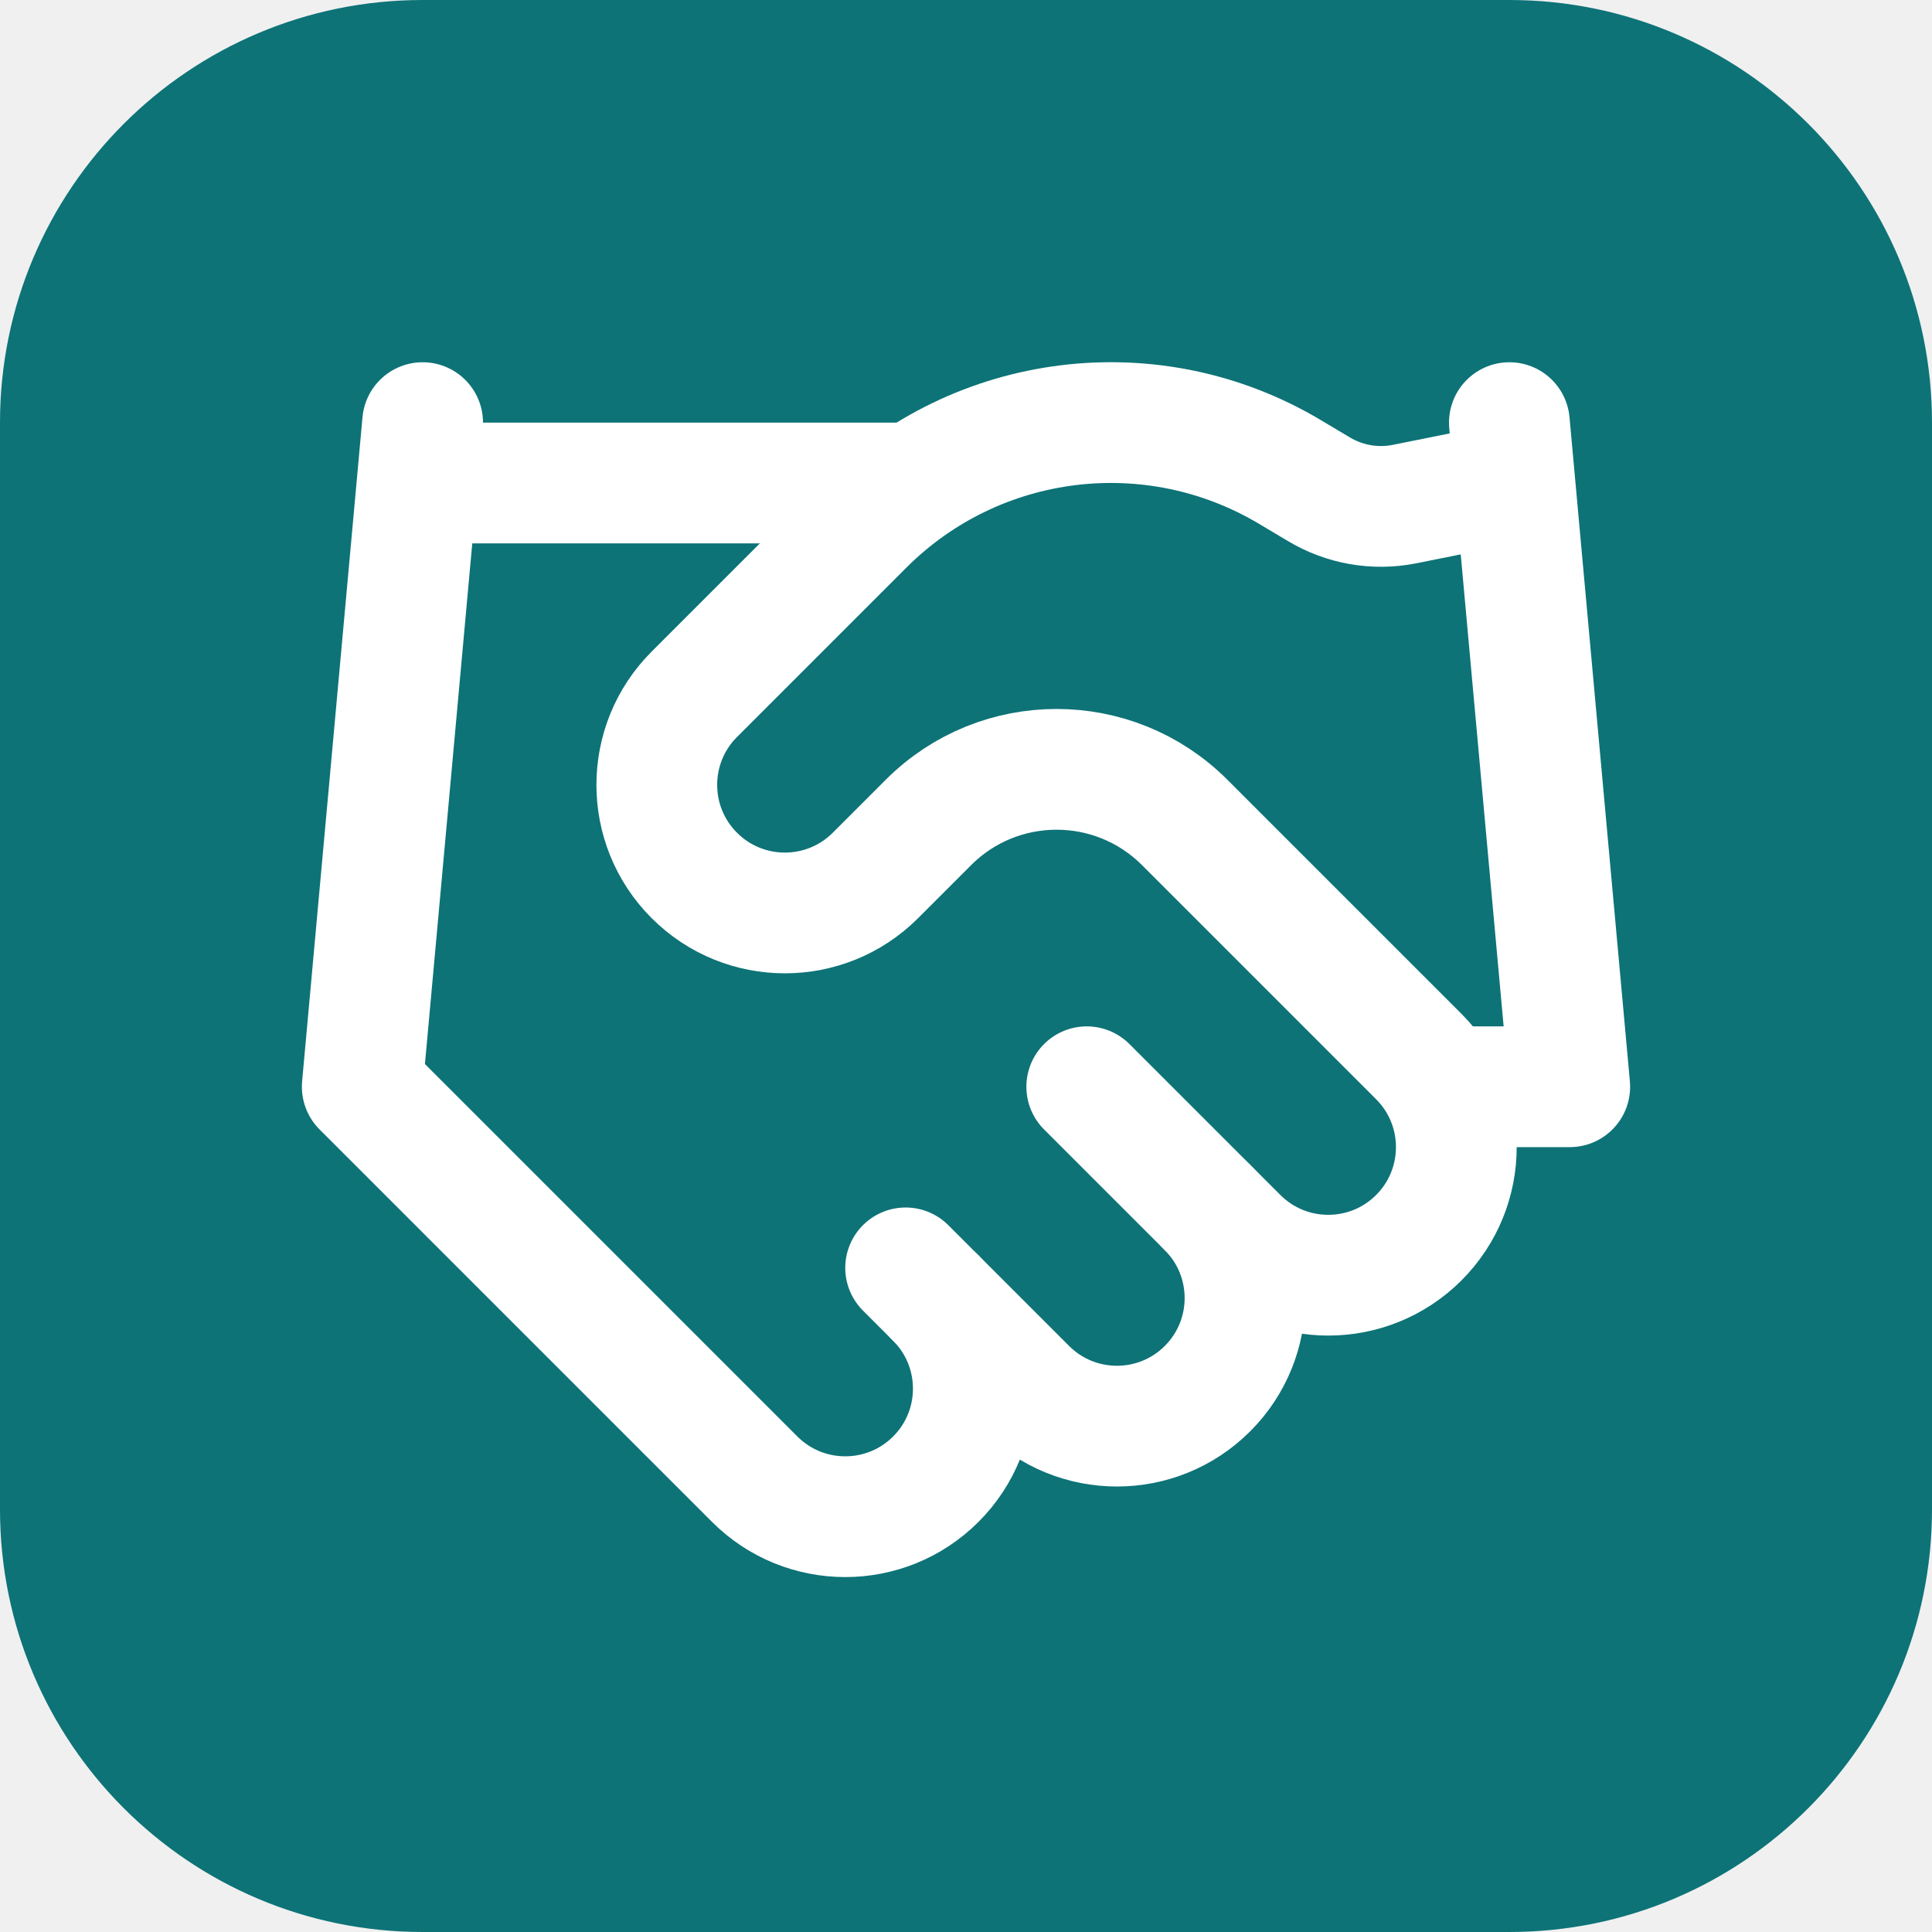
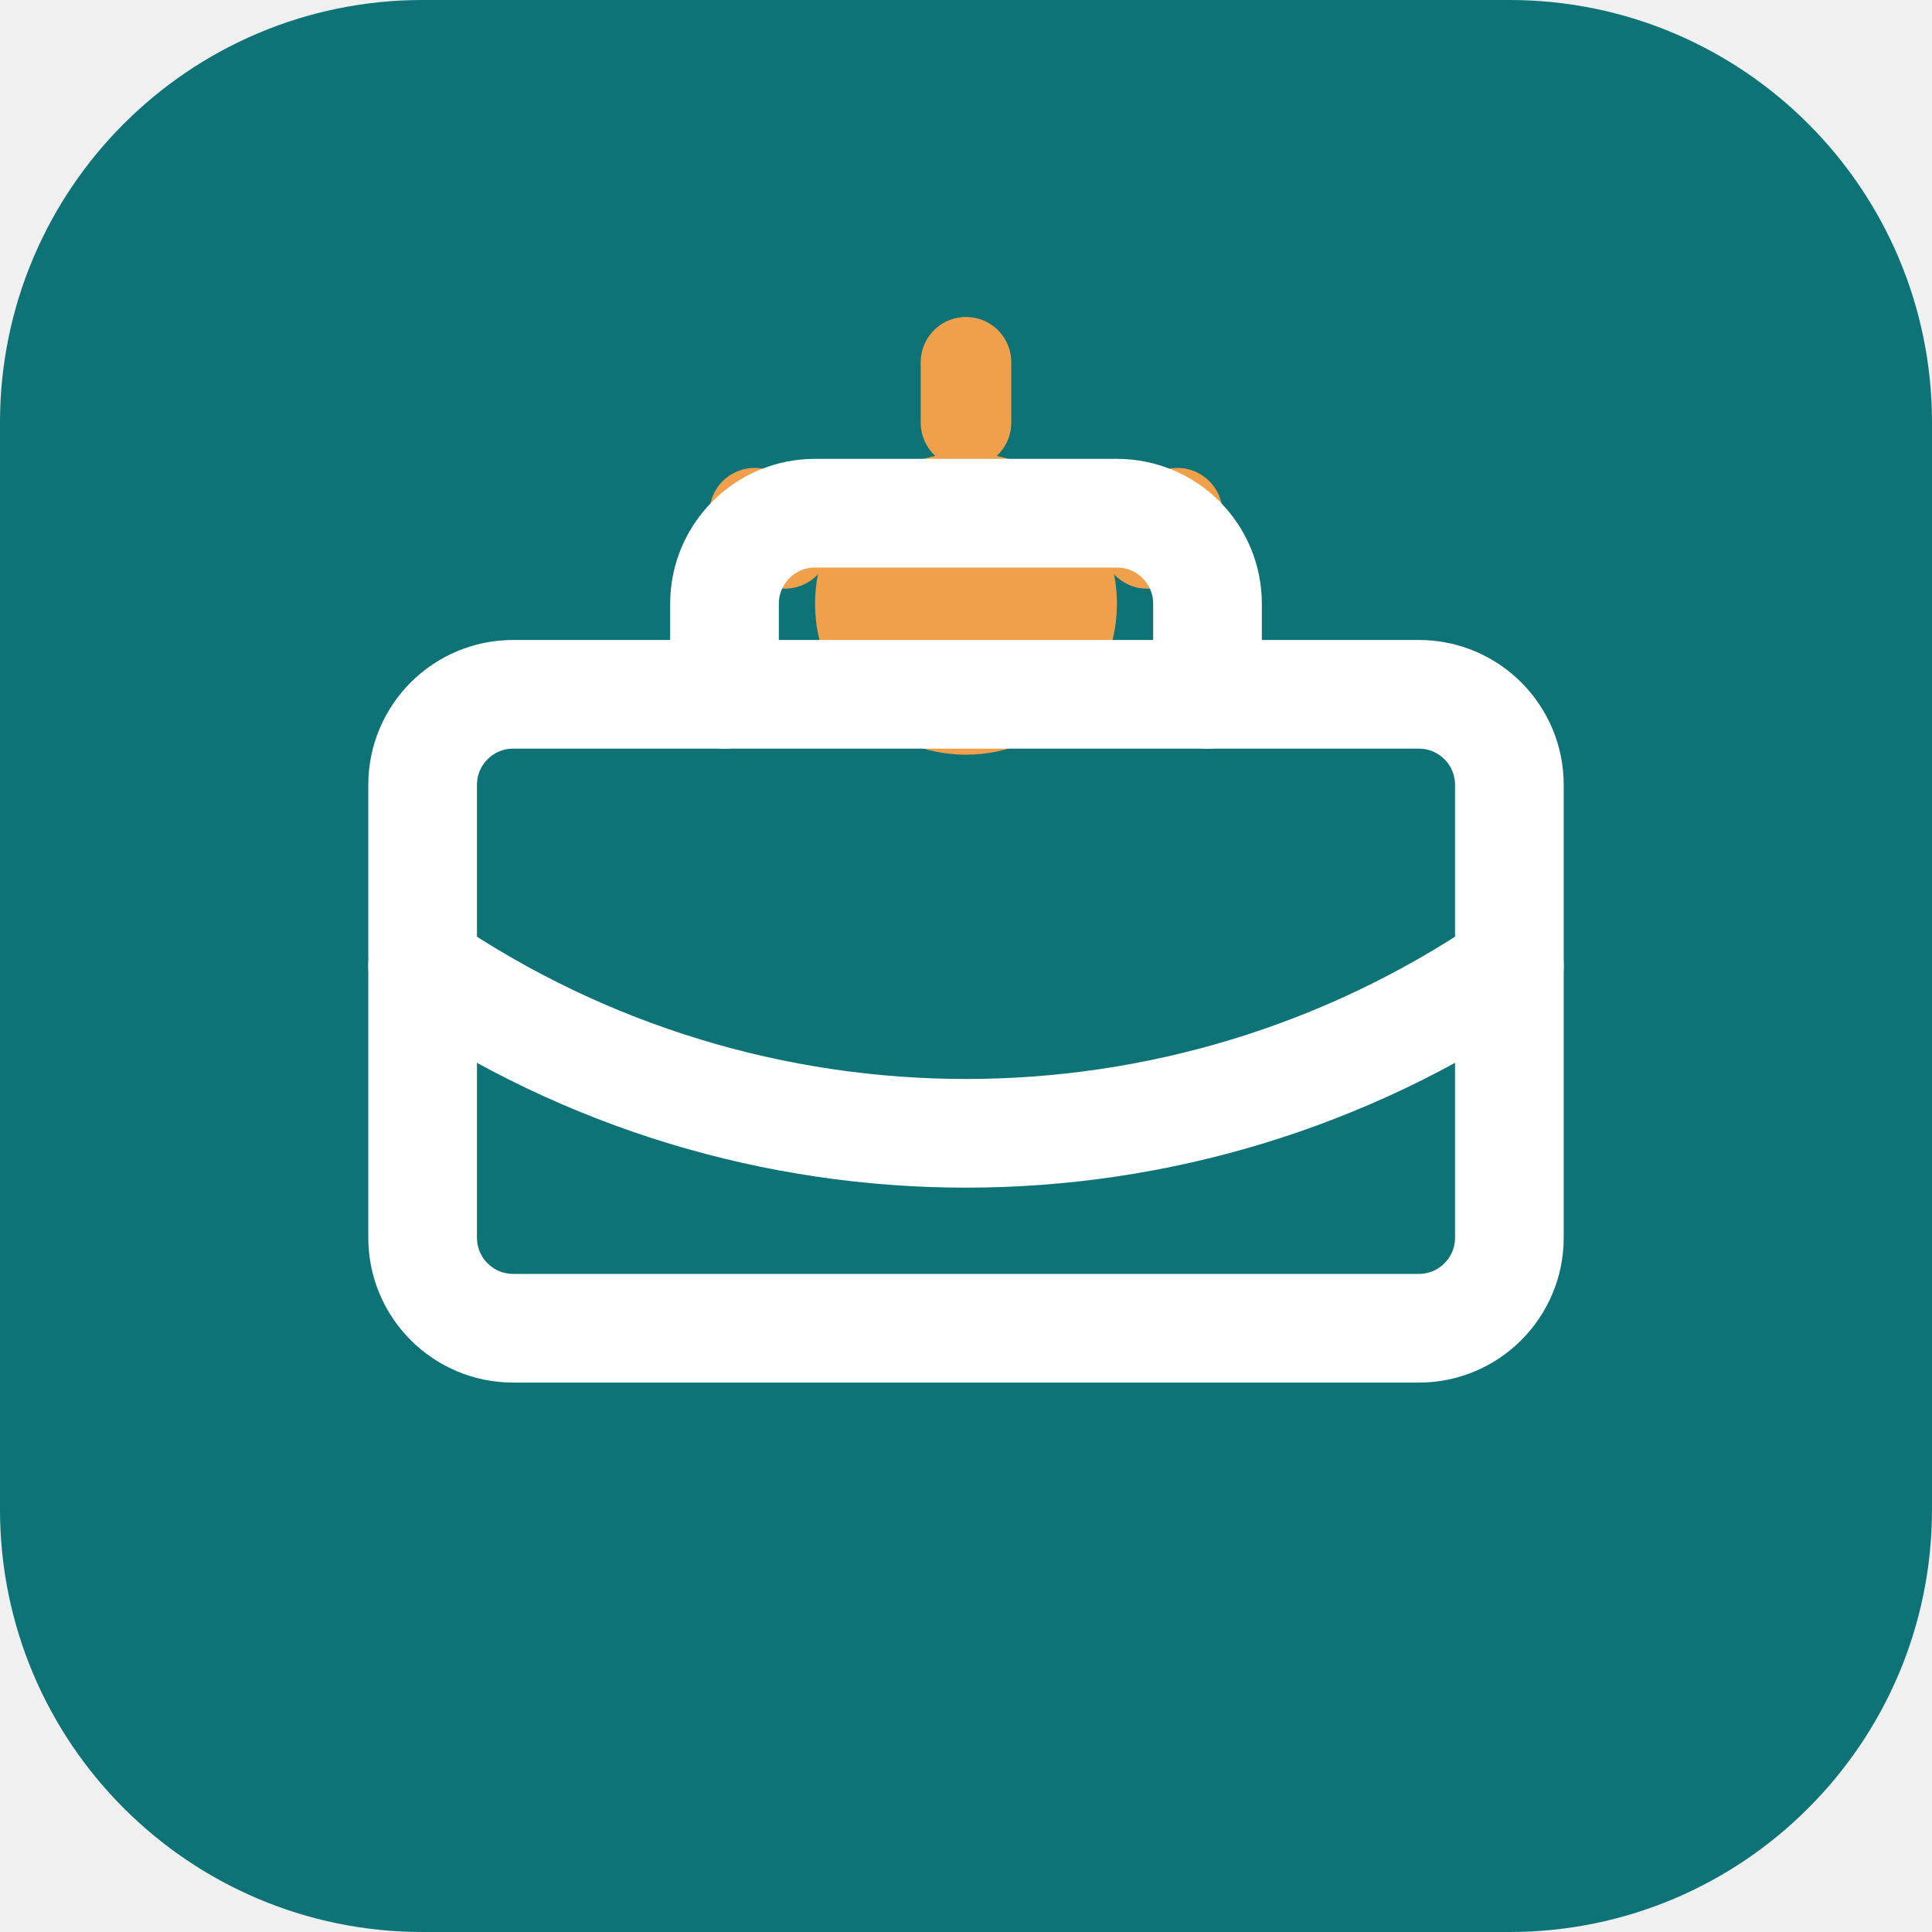
<svg xmlns="http://www.w3.org/2000/svg" viewBox="0 0 32 32" fill="none">
  <rect width="32" height="32" rx="7" fill="#0d7377" />
-   <g transform="translate(4, 4) scale(1)" stroke="white" stroke-width="2" stroke-linecap="round" stroke-linejoin="round" fill="none">
-     <path d="m11 17 2 2a1 1 0 1 0 3-3" />
-     <path d="m14 14 2.5 2.5a1 1 0 1 0 3-3l-3.88-3.88a3 3 0 0 0-4.24 0l-.88.88a1 1 0 1 1-3-3l2.81-2.81a5.79 5.79 0 0 1 7.06-.87l.47.28a2 2 0 0 0 1.42.25L21 4" />
-     <path d="m21 3 1 11h-2" />
-     <path d="M3 3 2 14l6.5 6.5a1 1 0 1 0 3-3" />
-     <path d="M3 4h8" />
+   <g transform="translate(4, 5)" stroke-linecap="round" stroke-linejoin="round">
+     <circle cx="12" cy="5" r="2.5" fill="#f0a04b" stroke="none" />
+     <path d="M12 1v1" stroke="#f0a04b" stroke-width="1.5" />
+     <path d="m8.5 3.5.5.5" stroke="#f0a04b" stroke-width="1.5" />
+     <path d="m15 4 .5-.5" stroke="#f0a04b" stroke-width="1.5" />
+     <path d="M3 8a1.5 1.5 0 0 1 1.5-1.5h15A1.5 1.5 0 0 1 21 8v7.5a1.5 1.5 0 0 1-1.5 1.5h-15A1.5 1.5 0 0 1 3 15.5V8z" stroke="white" stroke-width="1.8" fill="none" />
+     <path d="M8 6.5V5a1.5 1.5 0 0 1 1.5-1.5h5A1.5 1.5 0 0 1 16 5v1.5" stroke="white" stroke-width="1.8" fill="none" />
+     <path d="M3 11a16 16 0 0 0 18 0" stroke="white" stroke-width="1.8" fill="none" />
  </g>
</svg>
